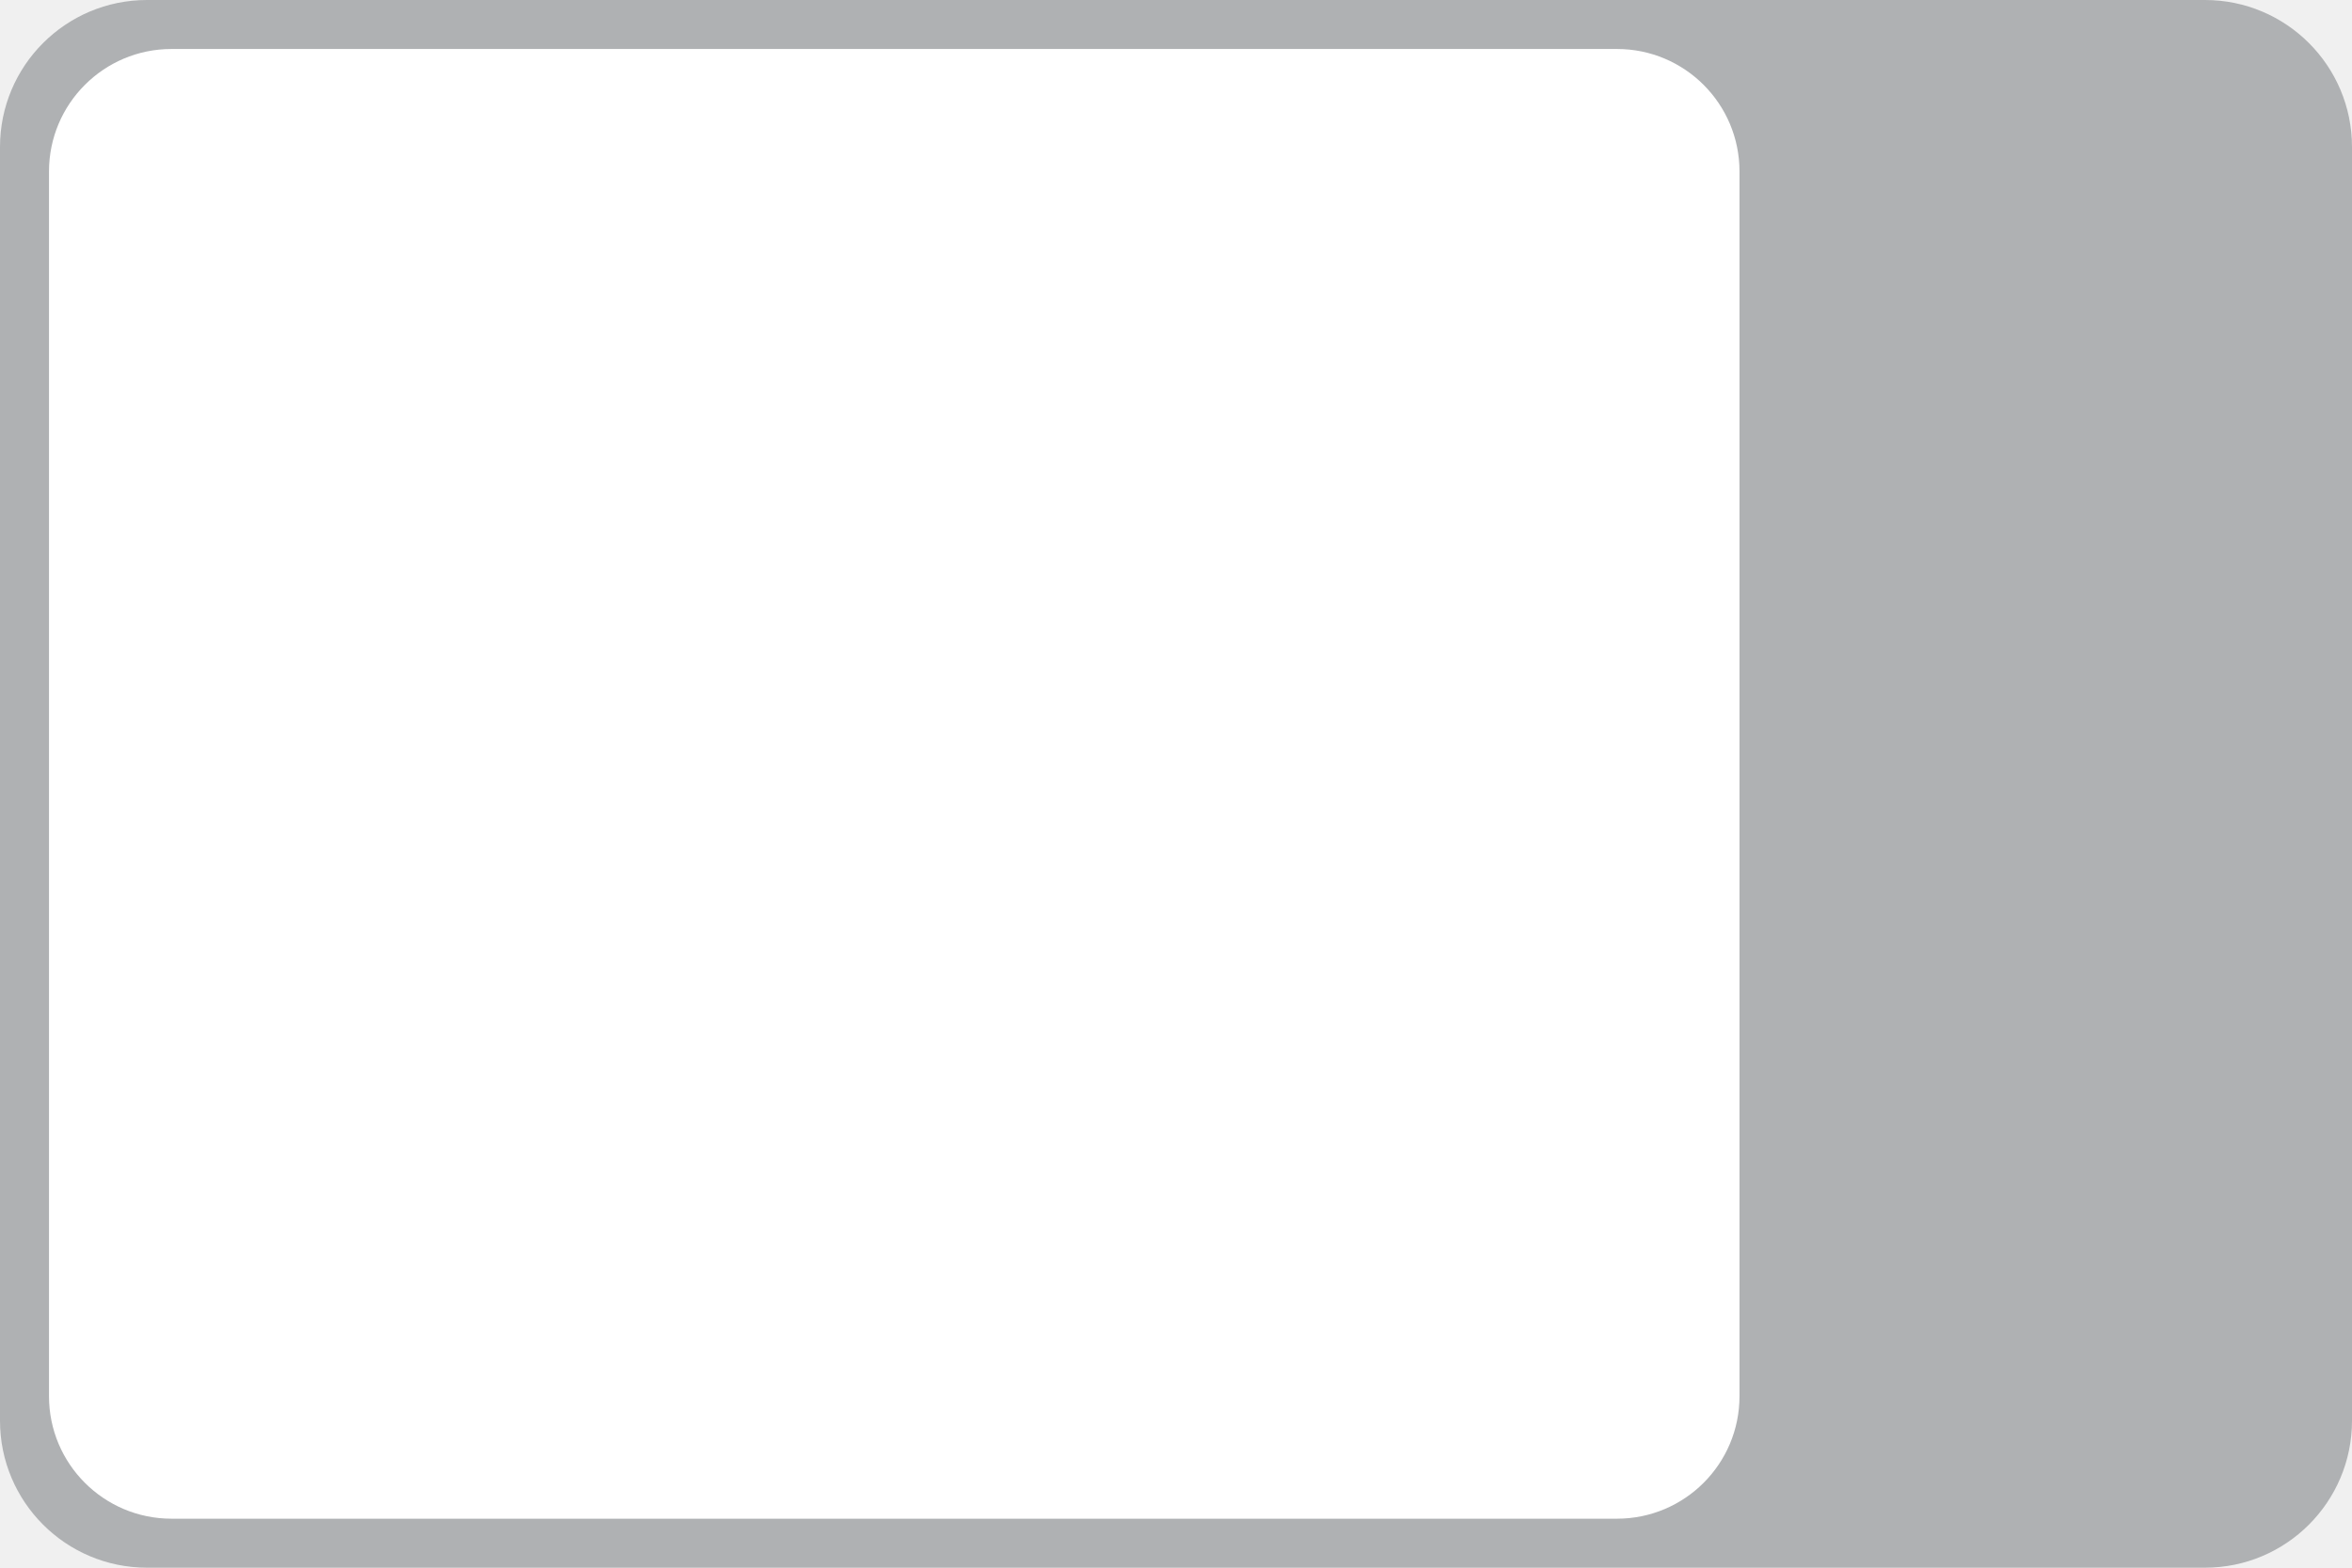
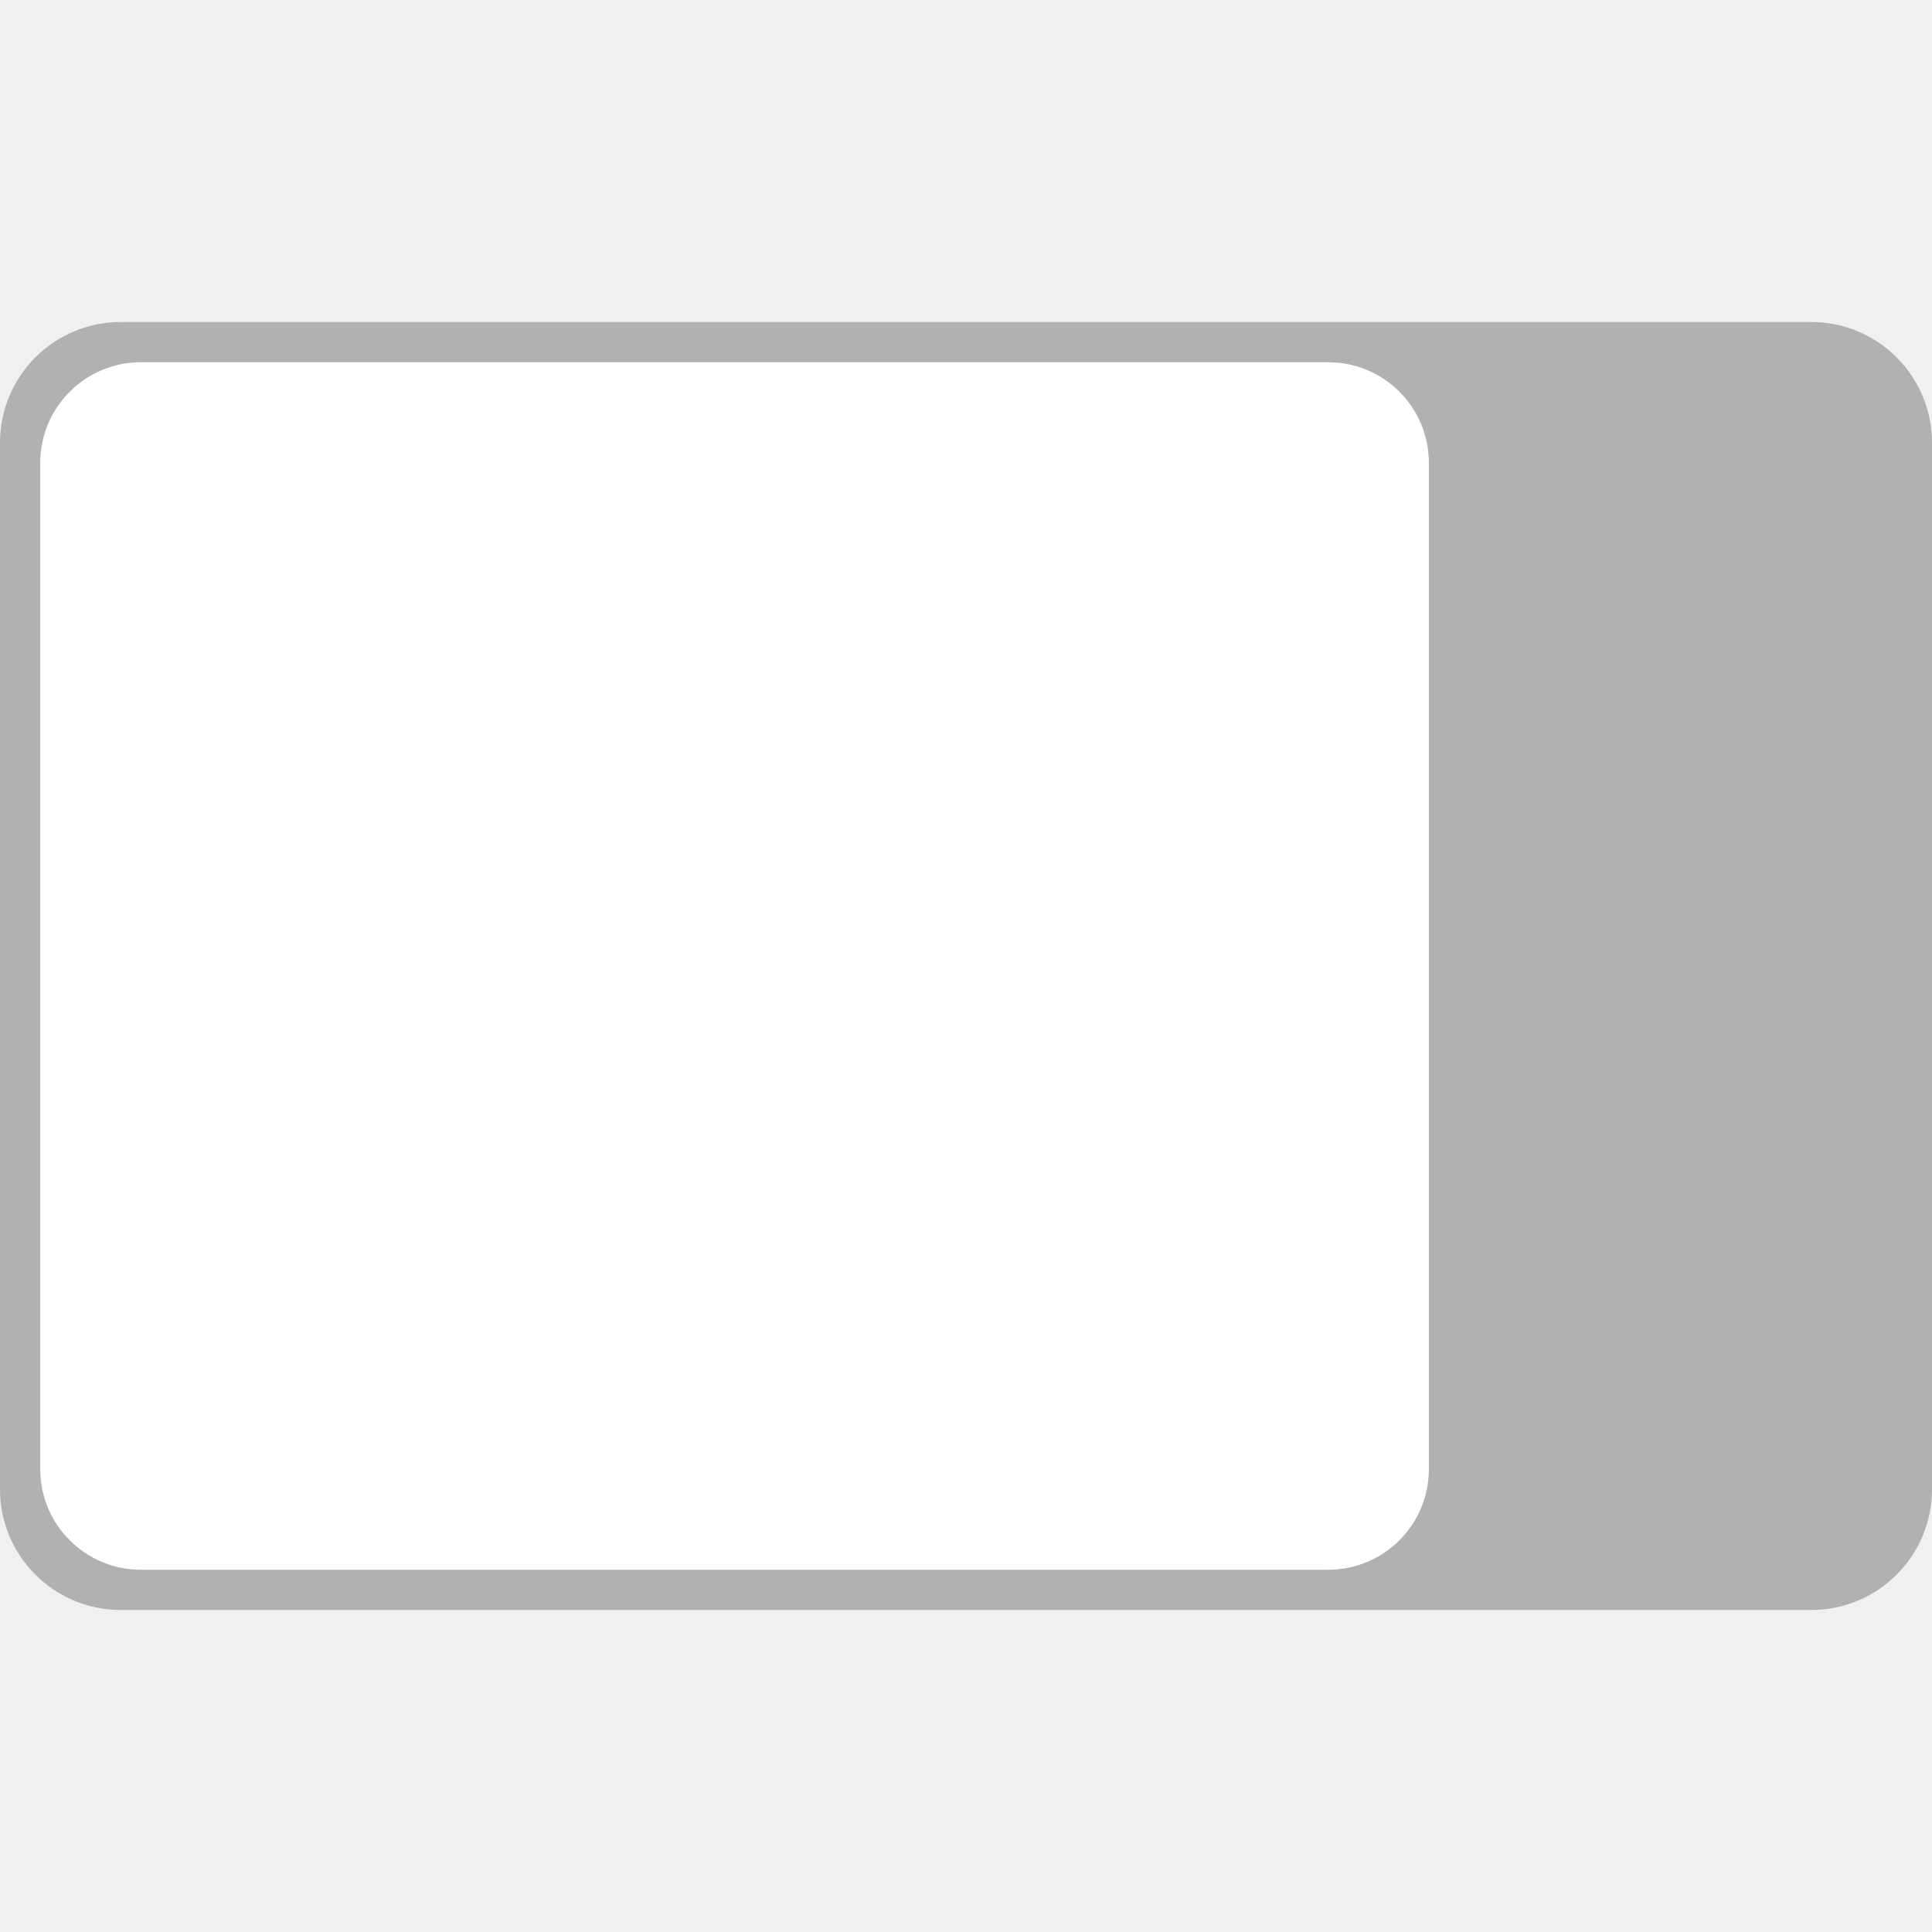
- <svg xmlns="http://www.w3.org/2000/svg" version="1.0" width="192" height="128" viewBox="0 0 192 128">
-   <rect id="screen" stroke="#AFB1B3" fill="#AFB1B3" stroke-width="4" x="2" y="2" rx="10" width="188" height="124" />
+ <svg xmlns="http://www.w3.org/2000/svg" version="1.0" width="16" height="16" viewBox="0 0 192 128">
+   <rect id="screen" stroke="#AFB1B3" stroke-width="4" fill="#AFB1B3" x="2" y="2" rx="10" width="188" height="124" />
  <rect id="first-three-fourths" x="4" y="4" width="138" height="120" rx="10" fill="white" />
</svg>
